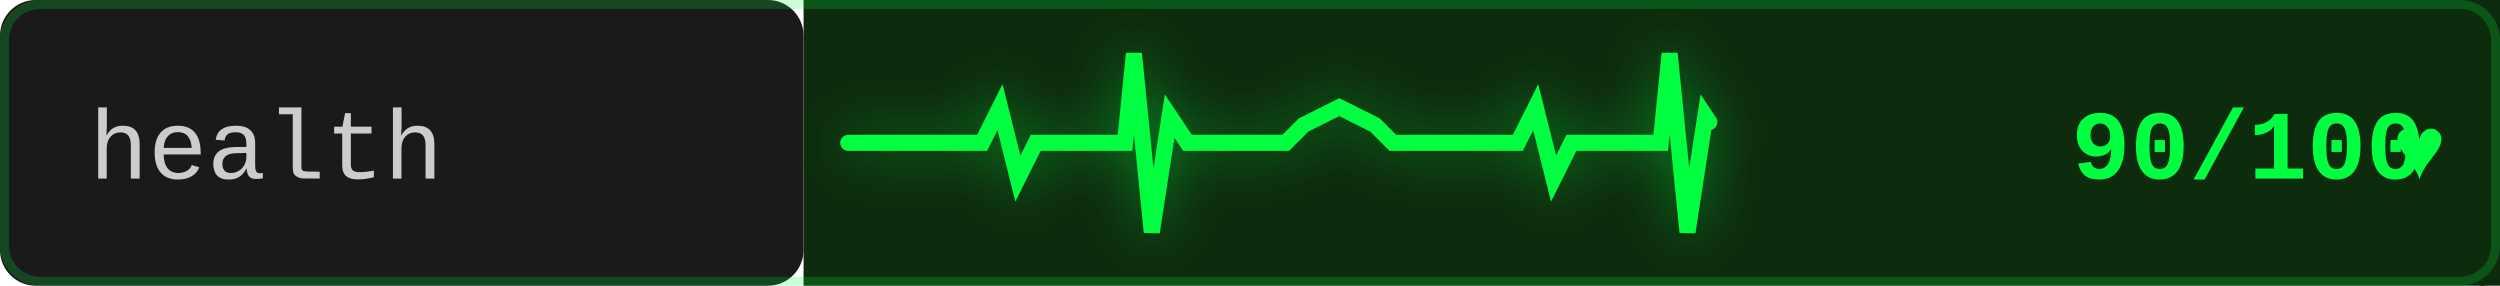
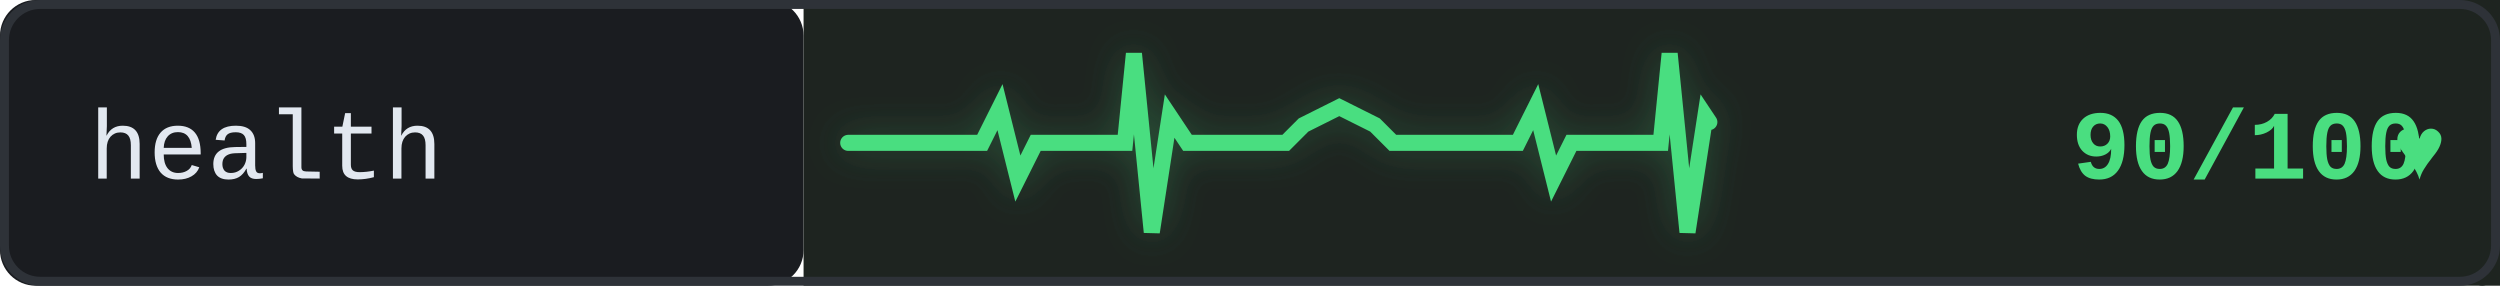
<svg xmlns="http://www.w3.org/2000/svg" width="280" height="32" viewBox="0 0 280 32">
  <defs>
    <style>
      @keyframes badge-trace {
        0% { stroke-dashoffset: 200; }
        100% { stroke-dashoffset: 0; }
      }
      @keyframes badge-pulse {
        0%, 100% { opacity: 0.7; }
        50% { opacity: 1; }
      }
-       .badge-bg-left { fill: #1a1a1a; }
-       .badge-bg-right { fill: #0d2b0d; }
-       .badge-text { fill: #cccccc; font-family: 'Courier New', monospace; font-size: 11px; }
-       .badge-value { fill: #00ff41; font-family: 'Courier New', monospace; font-size: 11px; font-weight: bold; }
+       .badge-bg-left { fill: #1a1c20; }
+       .badge-bg-right { fill: #1e2420; }
+       .badge-text { fill: #e2e8f0; font-family: 'Courier New', monospace; font-size: 11px; }
+       .badge-value { fill: #4ade80; font-family: 'Courier New', monospace; font-size: 11px; font-weight: bold; }
      .badge-ecg {
        fill: none;
-         stroke: #00ff41;
+         stroke: #4ade80;
        stroke-width: 1.8;
        stroke-linecap: round;
-         filter: drop-shadow(0 0 3px #00ff4170);
+         filter: drop-shadow(0 0 2px #4ade8040);
        stroke-dasharray: 200;
        animation: badge-trace 2s linear infinite;
      }
-       .badge-heart { fill: #00ff41; font-size: 10px; animation: badge-pulse 1s ease-in-out infinite; }
+       .badge-heart { fill: #4ade80; font-size: 10px; animation: badge-pulse 1s ease-in-out infinite; }
    </style>
  </defs>
  <rect class="badge-bg-left" width="90" height="32" rx="4" />
  <rect class="badge-bg-right" x="90" width="190" height="32" rx="0" />
  <rect class="badge-bg-right" x="276" width="4" height="32" rx="4" />
-   <rect fill="none" stroke="#00ff4133" stroke-width="1" x="0.5" y="0.5" width="279" height="31" rx="4" />
+   <rect fill="none" stroke="#2e3238" stroke-width="1" x="0.5" y="0.5" width="279" height="31" rx="4" />
  <text class="badge-text" x="10" y="20">health</text>
-   <path class="badge-ecg" d="     M 95,16     L 108,16     L 110,16 L 112,12 L 114,20 L 116,16     L 124,16     L 126,16 L 127,6 L 129,26 L 131,13 L 133,16     L 144,16     L 146,14 L 150,12 L 154,14 L 156,16     L 168,16     L 170,16 L 172,12 L 174,20 L 176,16     L 184,16     L 186,16 L 187,6 L 189,26 L 191,13 L 193,16     L 204,16     L 206,14 L 210,12 L 214,14 L 216,16     L 226,16   " />
+   <path class="badge-ecg" d="     M 95,16 L 108,16     L 110,16 L 112,12 L 114,20 L 116,16     L 124,16     L 126,16 L 127,6 L 129,26 L 131,13 L 133,16     L 144,16     L 146,14 L 150,12 L 154,14 L 156,16     L 168,16     L 170,16 L 172,12 L 174,20 L 176,16     L 184,16     L 186,16 L 187,6 L 189,26 L 191,13 L 193,16     L 204,16     L 206,14 L 210,12 L 214,14 L 216,16     L 226,16   " />
  <text class="badge-value" x="232" y="20">90/100</text>
  <text class="badge-heart" x="268" y="20">♥</text>
</svg>
